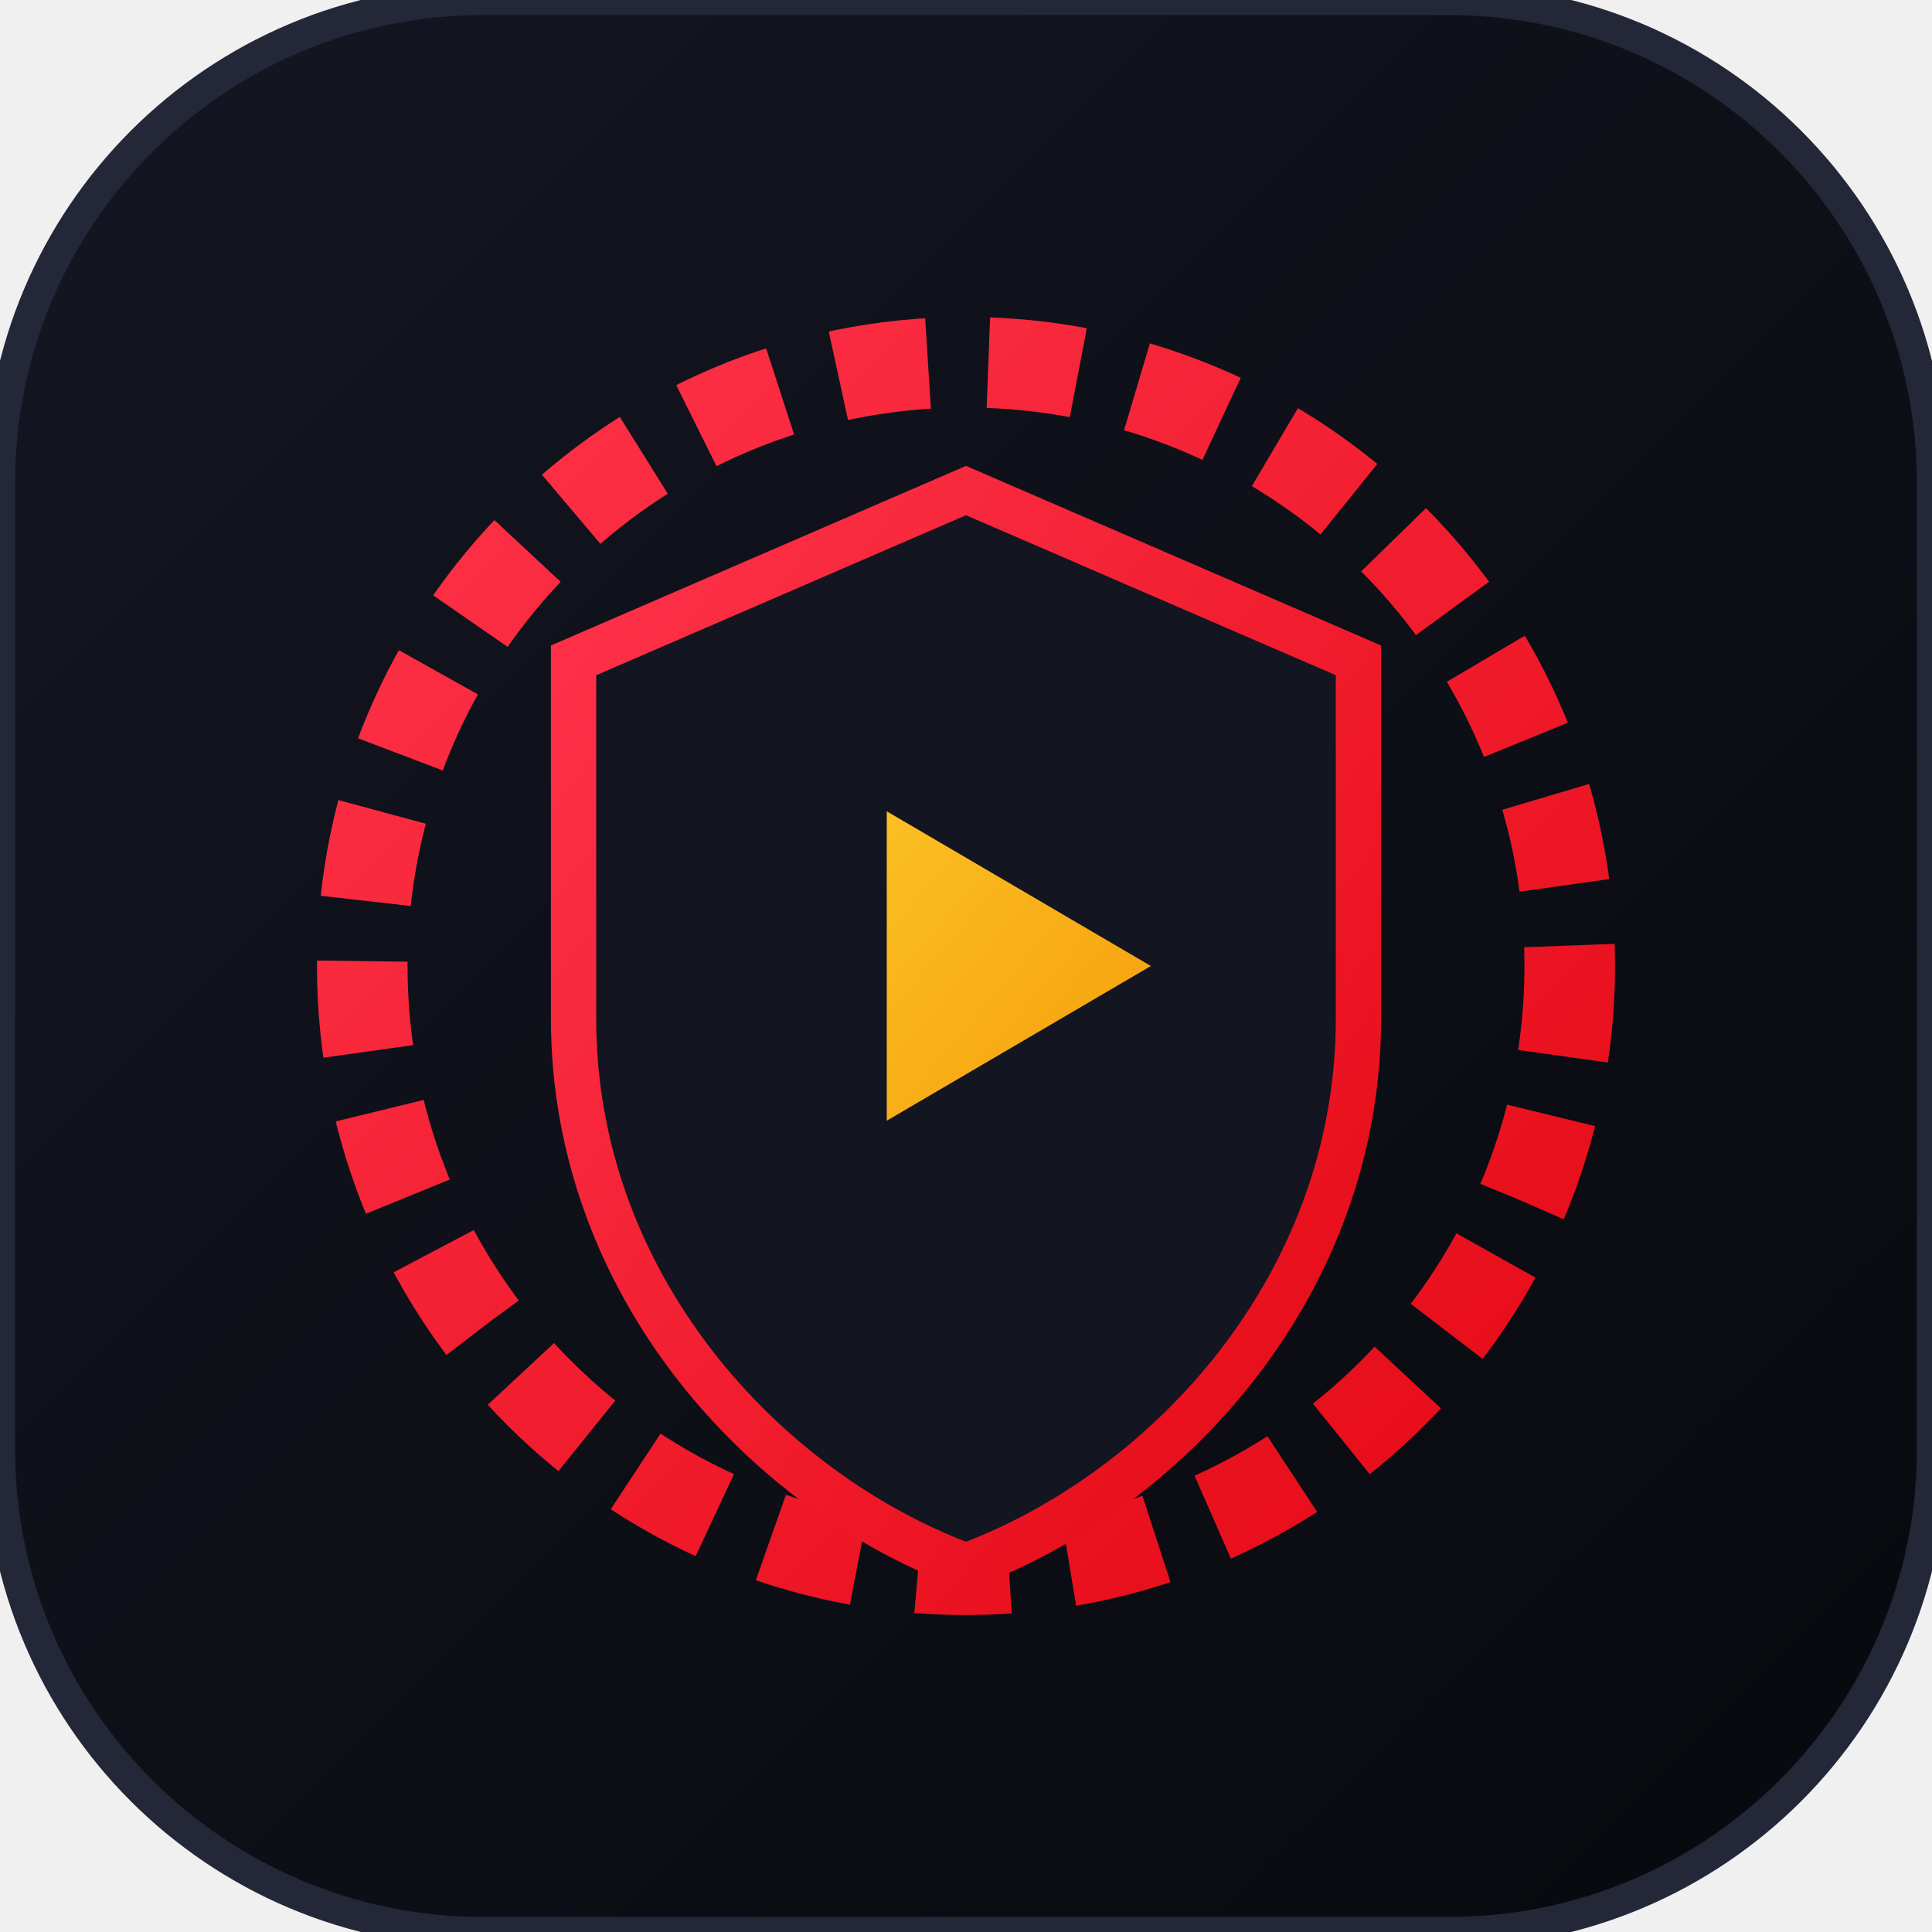
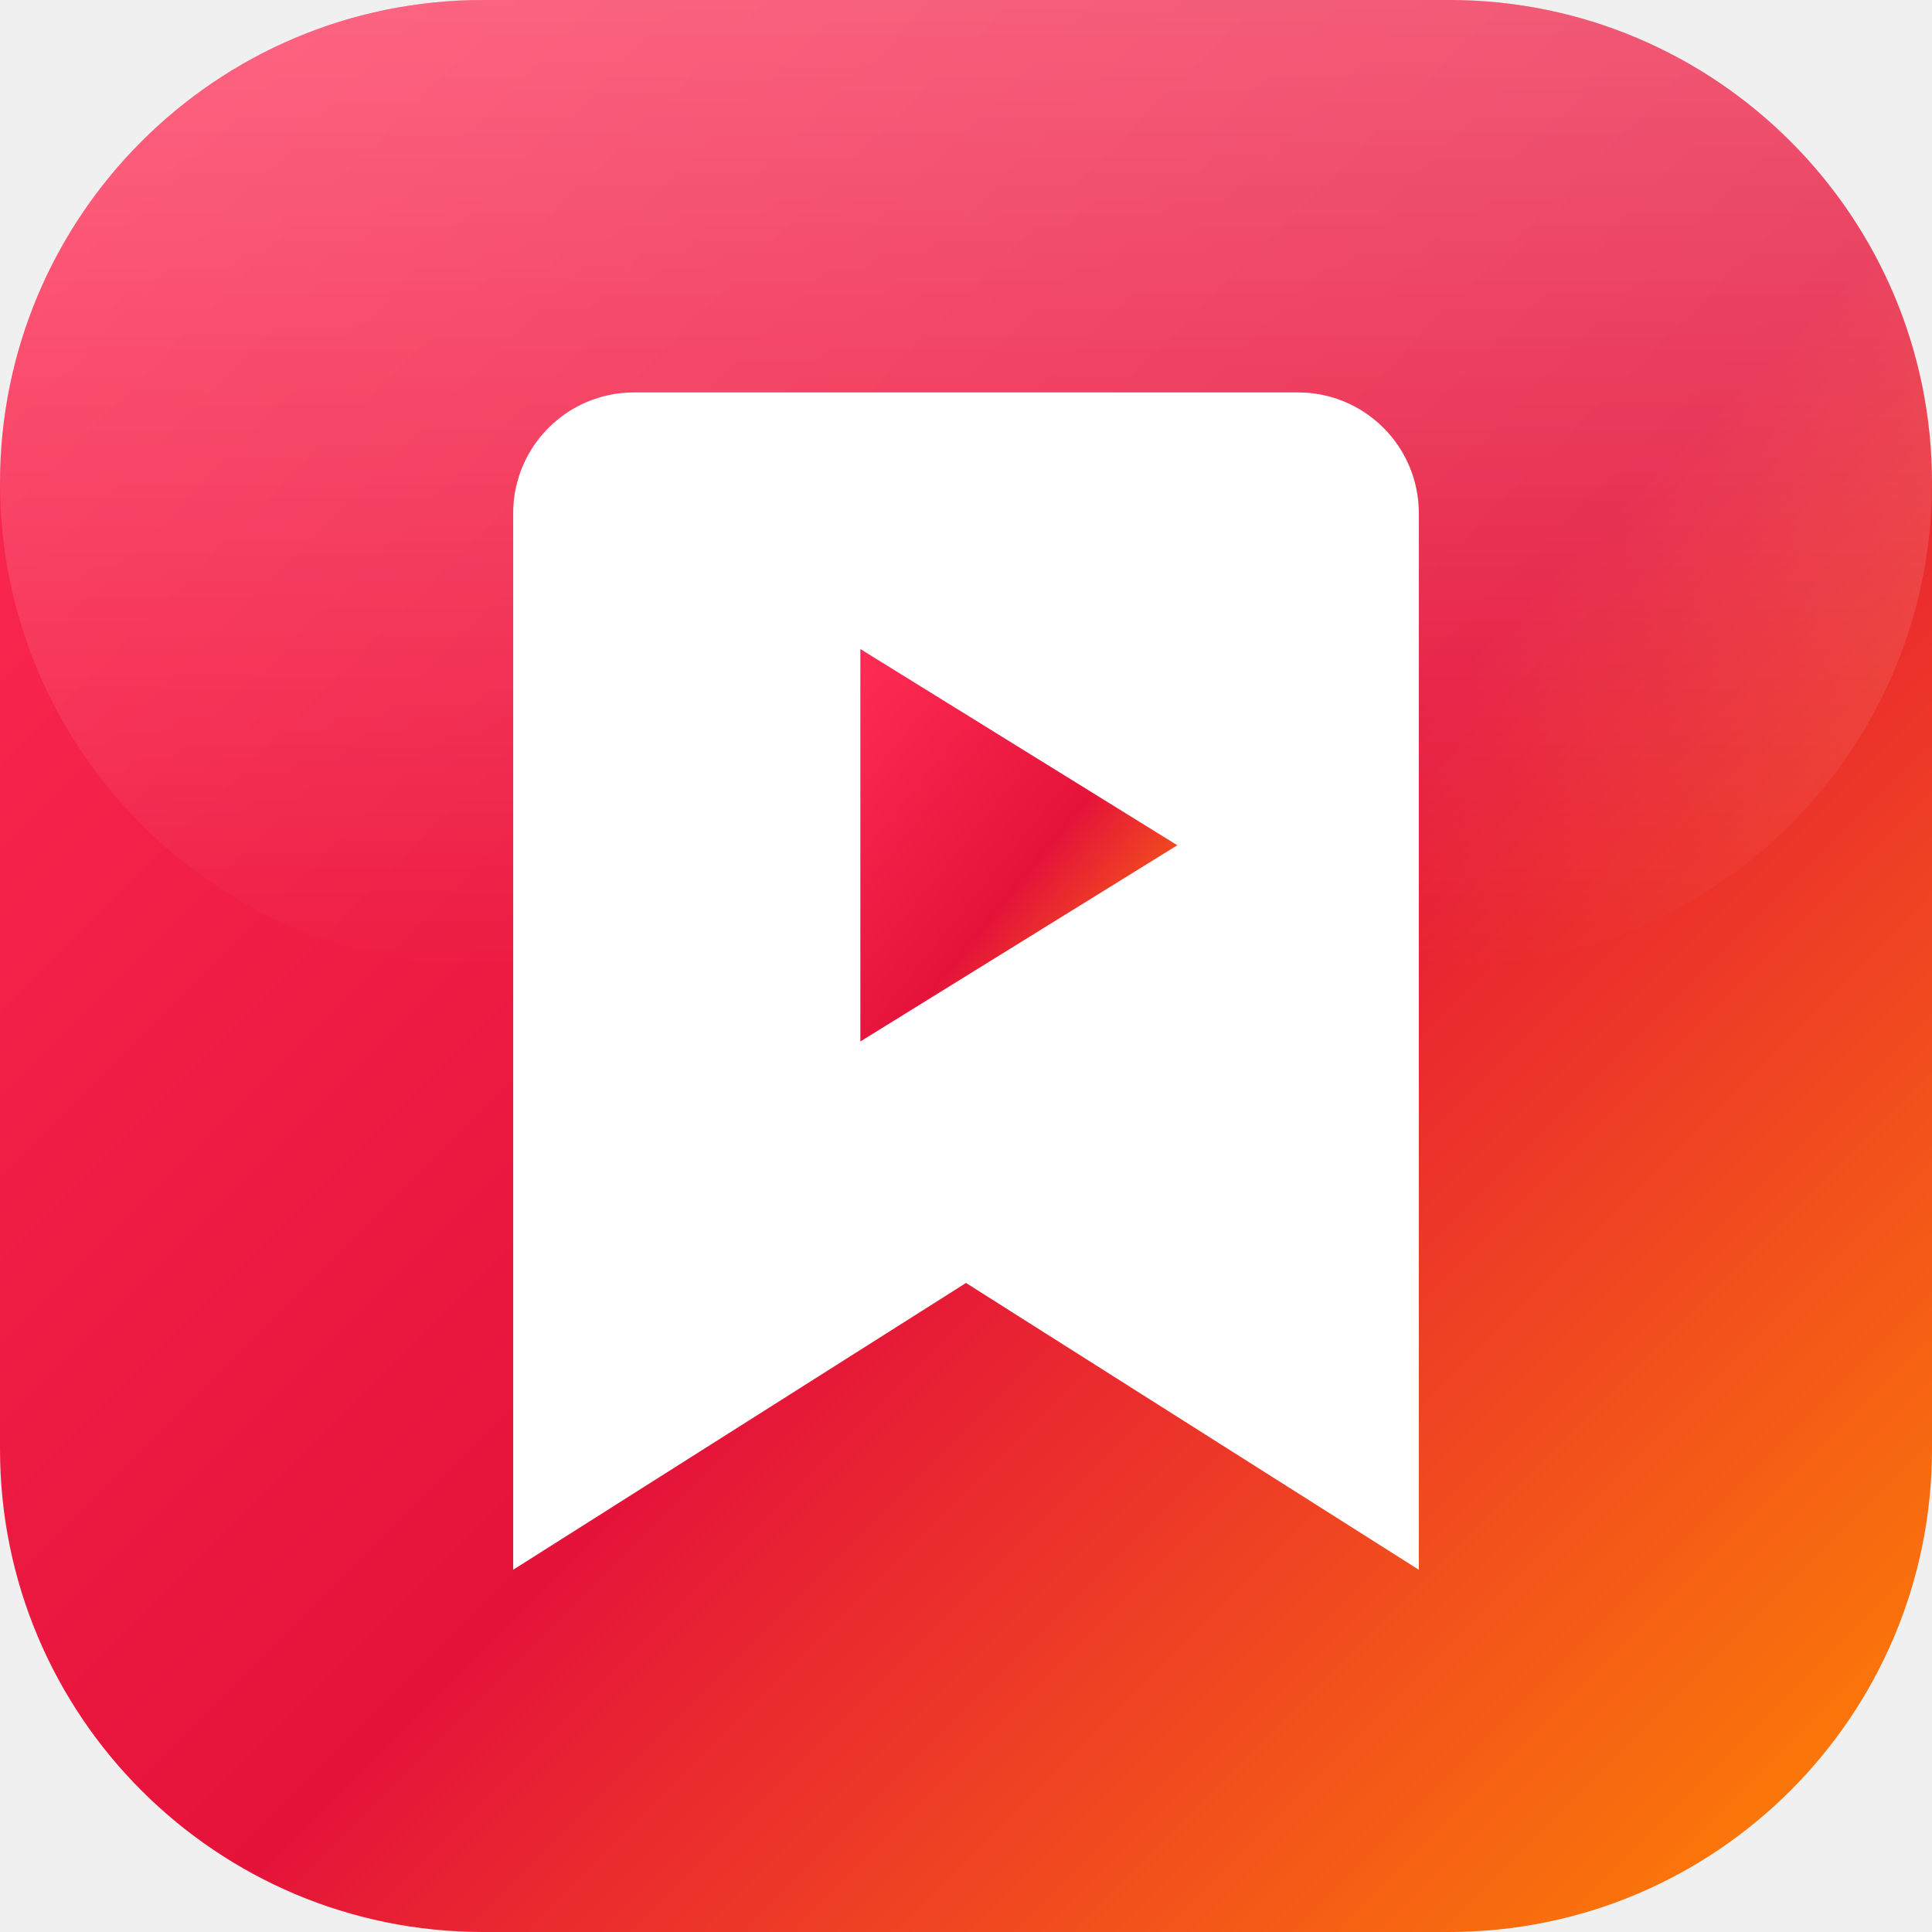
- <svg xmlns="http://www.w3.org/2000/svg" viewBox="0 0 512 512" width="512" height="512">
+ <svg xmlns="http://www.w3.org/2000/svg" viewBox="0 0 64 64" width="512" height="512">
  <defs>
-     <linearGradient id="bg" x1="0%" y1="0%" x2="100%" y2="100%">
-       <stop offset="0%" stop-color="#141622" />
-       <stop offset="100%" stop-color="#08090d" />
+     <linearGradient id="bg" x1="0" y1="0" x2="1" y2="1">
+       <stop offset="0" stop-color="#ff2d55" />
+       <stop offset="0.55" stop-color="#e5133a" />
+       <stop offset="1" stop-color="#ff8a00" />
    </linearGradient>
-     <linearGradient id="crimson" x1="0%" y1="0%" x2="100%" y2="100%">
-       <stop offset="0%" stop-color="#ff334b" />
-       <stop offset="100%" stop-color="#e50914" />
-     </linearGradient>
-     <linearGradient id="gold" x1="0%" y1="0%" x2="100%" y2="100%">
-       <stop offset="0%" stop-color="#fbbf24" />
-       <stop offset="100%" stop-color="#f59e0b" />
+     <linearGradient id="shine" x1="0" y1="0" x2="0" y2="1">
+       <stop offset="0" stop-color="#ffffff" stop-opacity="0.28" />
+       <stop offset="1" stop-color="#ffffff" stop-opacity="0" />
    </linearGradient>
  </defs>
-   <rect width="512" height="512" rx="128" fill="url(#bg)" stroke="#232738" stroke-width="8" />
-   <circle cx="256" cy="256" r="160" fill="none" stroke="url(#crimson)" stroke-width="24" stroke-dasharray="24 16" />
-   <path d="M256 130 L360 175 V270 C360 340 310 395 256 415 C202 395 152 340 152 270 V175 Z" fill="#131520" stroke="url(#crimson)" stroke-width="12" />
-   <polygon points="235,215 305,256 235,297" fill="url(#gold)" />
+   <rect width="64" height="64" rx="16" fill="url(#bg)" />
+   <rect width="64" height="32" rx="16" fill="url(#shine)" />
+   <path d="M21 13h22a4 4 0 0 1 4 4v35l-15-9.5L17 52V17a4 4 0 0 1 4-4z" fill="#ffffff" />
+   <path d="M28.5 21.5v13l10.5-6.5z" fill="url(#bg)" />
</svg>
